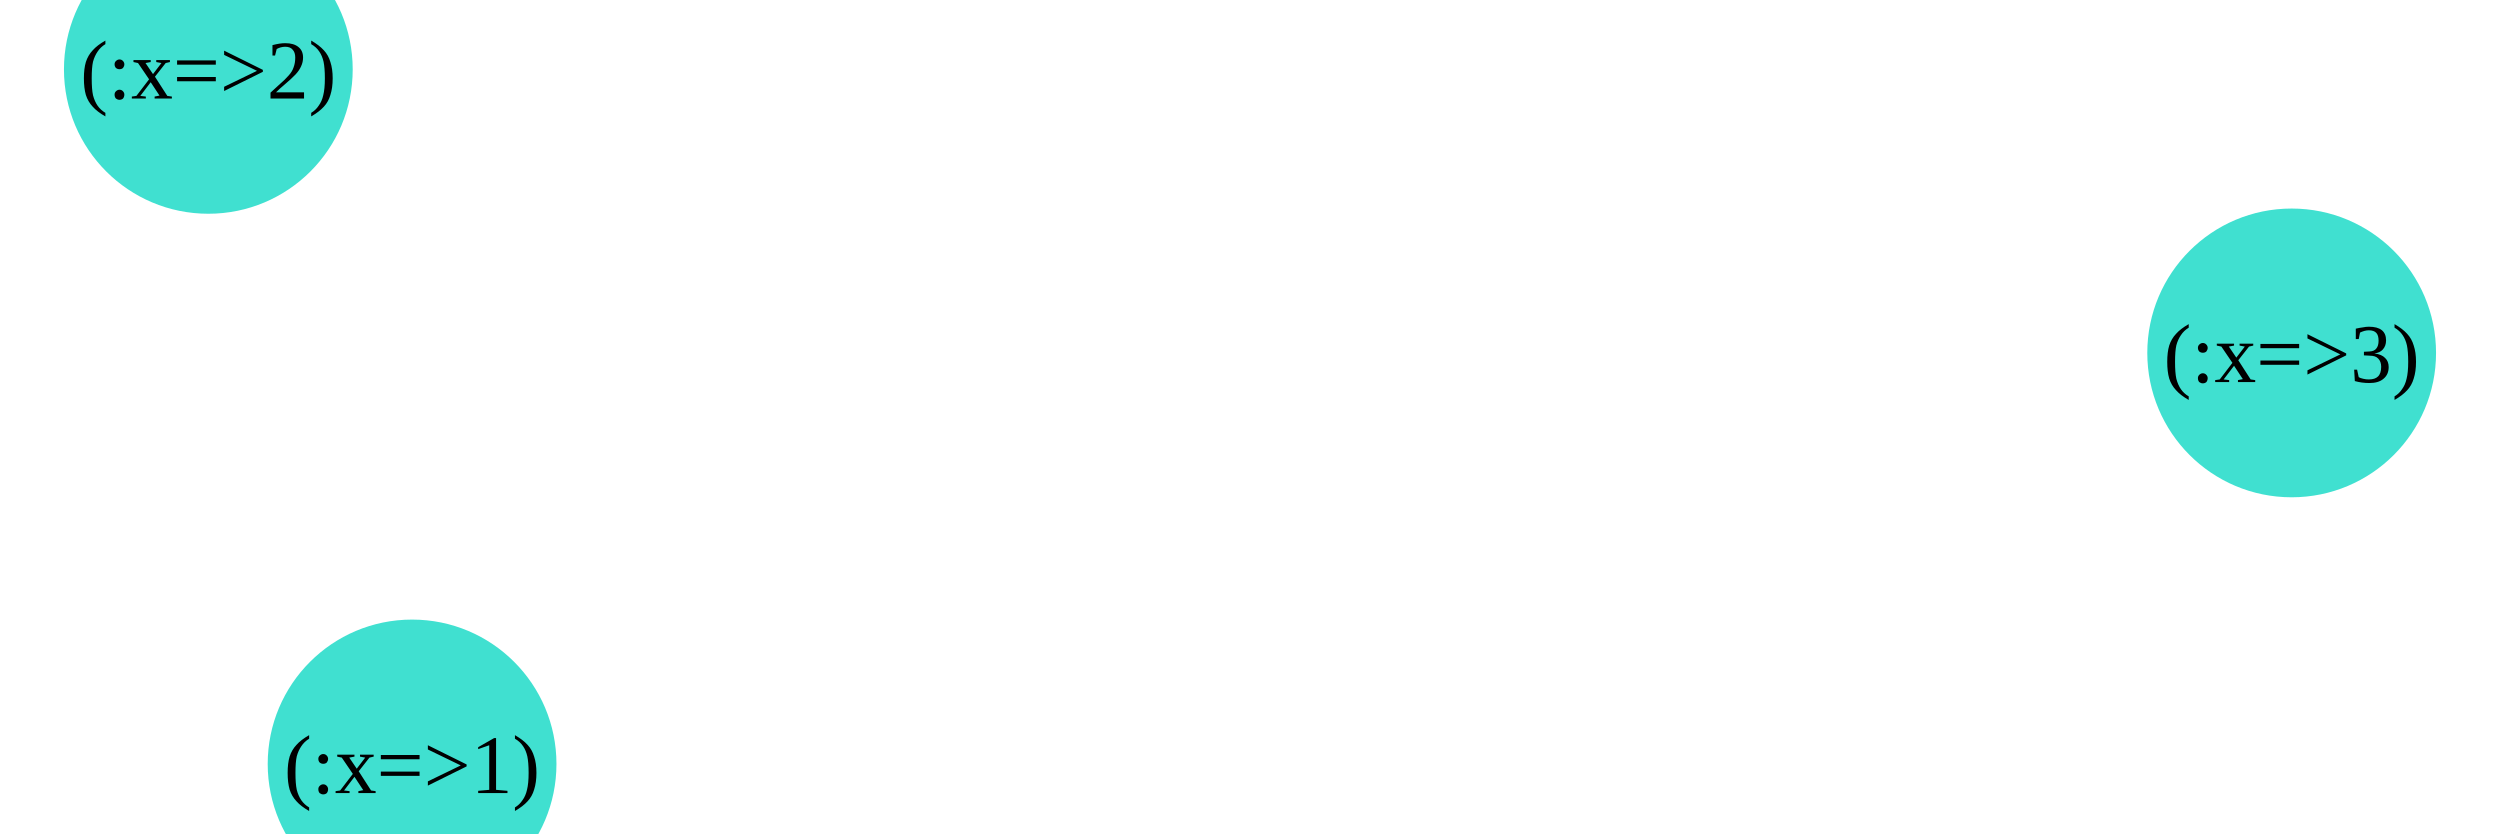
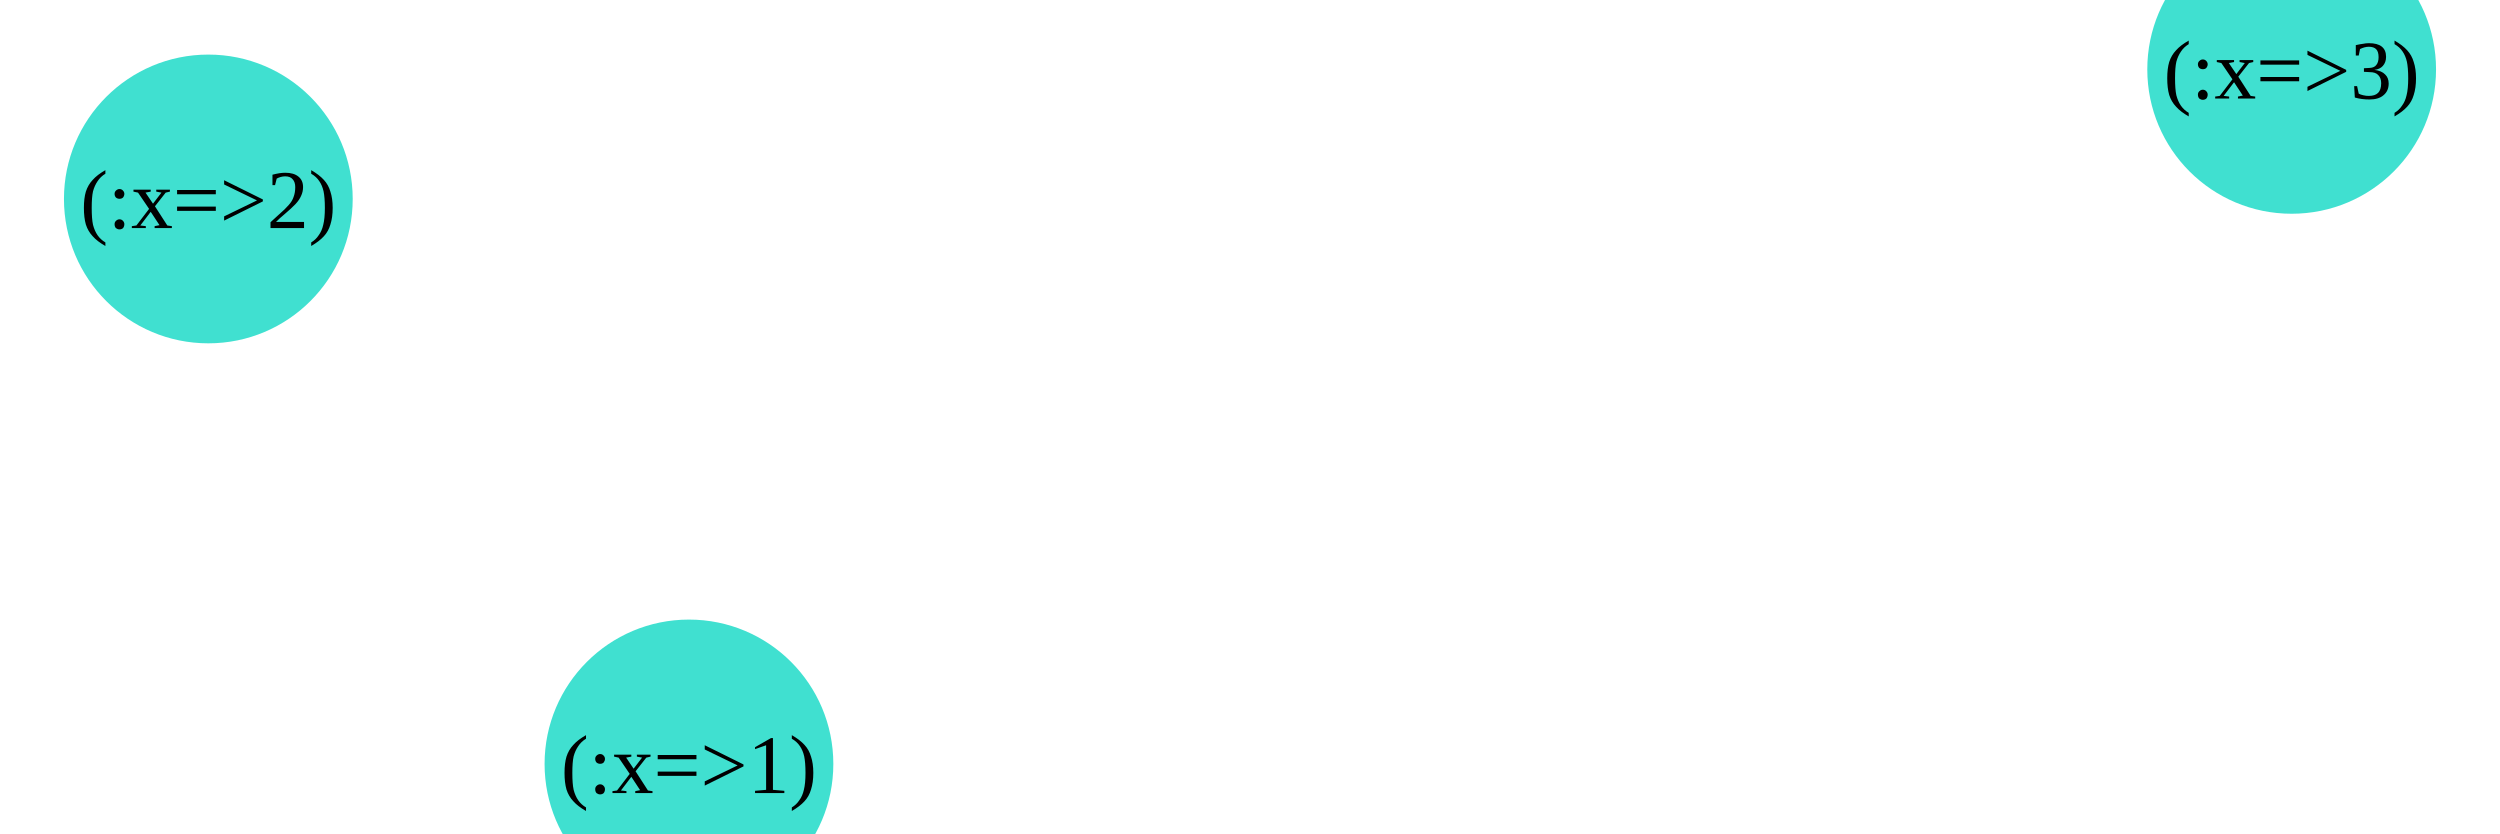
<svg xmlns="http://www.w3.org/2000/svg" version="1.2" width="120mm" height="40mm" viewBox="0 0 120 40" stroke="none" fill="#000000" stroke-width="0.3" font-size="3.88">
  <defs>
    <marker id="arrow" markerWidth="15" markerHeight="7" refX="5" refY="3.5" orient="auto" markerUnits="strokeWidth">
      <path d="M0,0 L15,3.5 L0,7 z" stroke="context-stroke" fill="context-stroke" />
    </marker>
  </defs>
  <g stroke-width="1.73" fill="#000000" fill-opacity="0.000" stroke="#D3D3D3" id="img-8e2a86a6-1">
</g>
  <g stroke-width="1.73" stroke="#D3D3D3" id="img-8e2a86a6-2">
</g>
  <g font-size="4" stroke="#000000" stroke-opacity="0.000" fill="#000000" id="img-8e2a86a6-3">
</g>
  <g stroke-width="0" stroke="#000000" stroke-opacity="0.000" fill="#40E0D0" id="img-8e2a86a6-4">
-     <g transform="translate(19.78,36.67)">
+     <g transform="translate(33.07,36.67)">
      <circle cx="0" cy="0" r="6.93" class="primitive" />
    </g>
-     <g transform="translate(10,3.33)">
+     <g transform="translate(10,9.55)">
      <circle cx="0" cy="0" r="6.93" class="primitive" />
    </g>
-     <g transform="translate(110,16.94)">
+     <g transform="translate(110,3.33)">
      <circle cx="0" cy="0" r="6.93" class="primitive" />
    </g>
  </g>
  <g font-size="4" stroke="#000000" stroke-opacity="0.000" fill="#000000" id="img-8e2a86a6-5">
-     <g transform="translate(19.78,36.67)">
+     <g transform="translate(33.07,36.67)">
      <g class="primitive">
        <text text-anchor="middle" dy="0.35em">(:x=&gt;1)</text>
      </g>
    </g>
-     <g transform="translate(10,3.33)">
+     <g transform="translate(10,9.55)">
      <g class="primitive">
        <text text-anchor="middle" dy="0.35em">(:x=&gt;2)</text>
      </g>
    </g>
-     <g transform="translate(110,16.94)">
+     <g transform="translate(110,3.33)">
      <g class="primitive">
        <text text-anchor="middle" dy="0.35em">(:x=&gt;3)</text>
      </g>
    </g>
  </g>
</svg>
